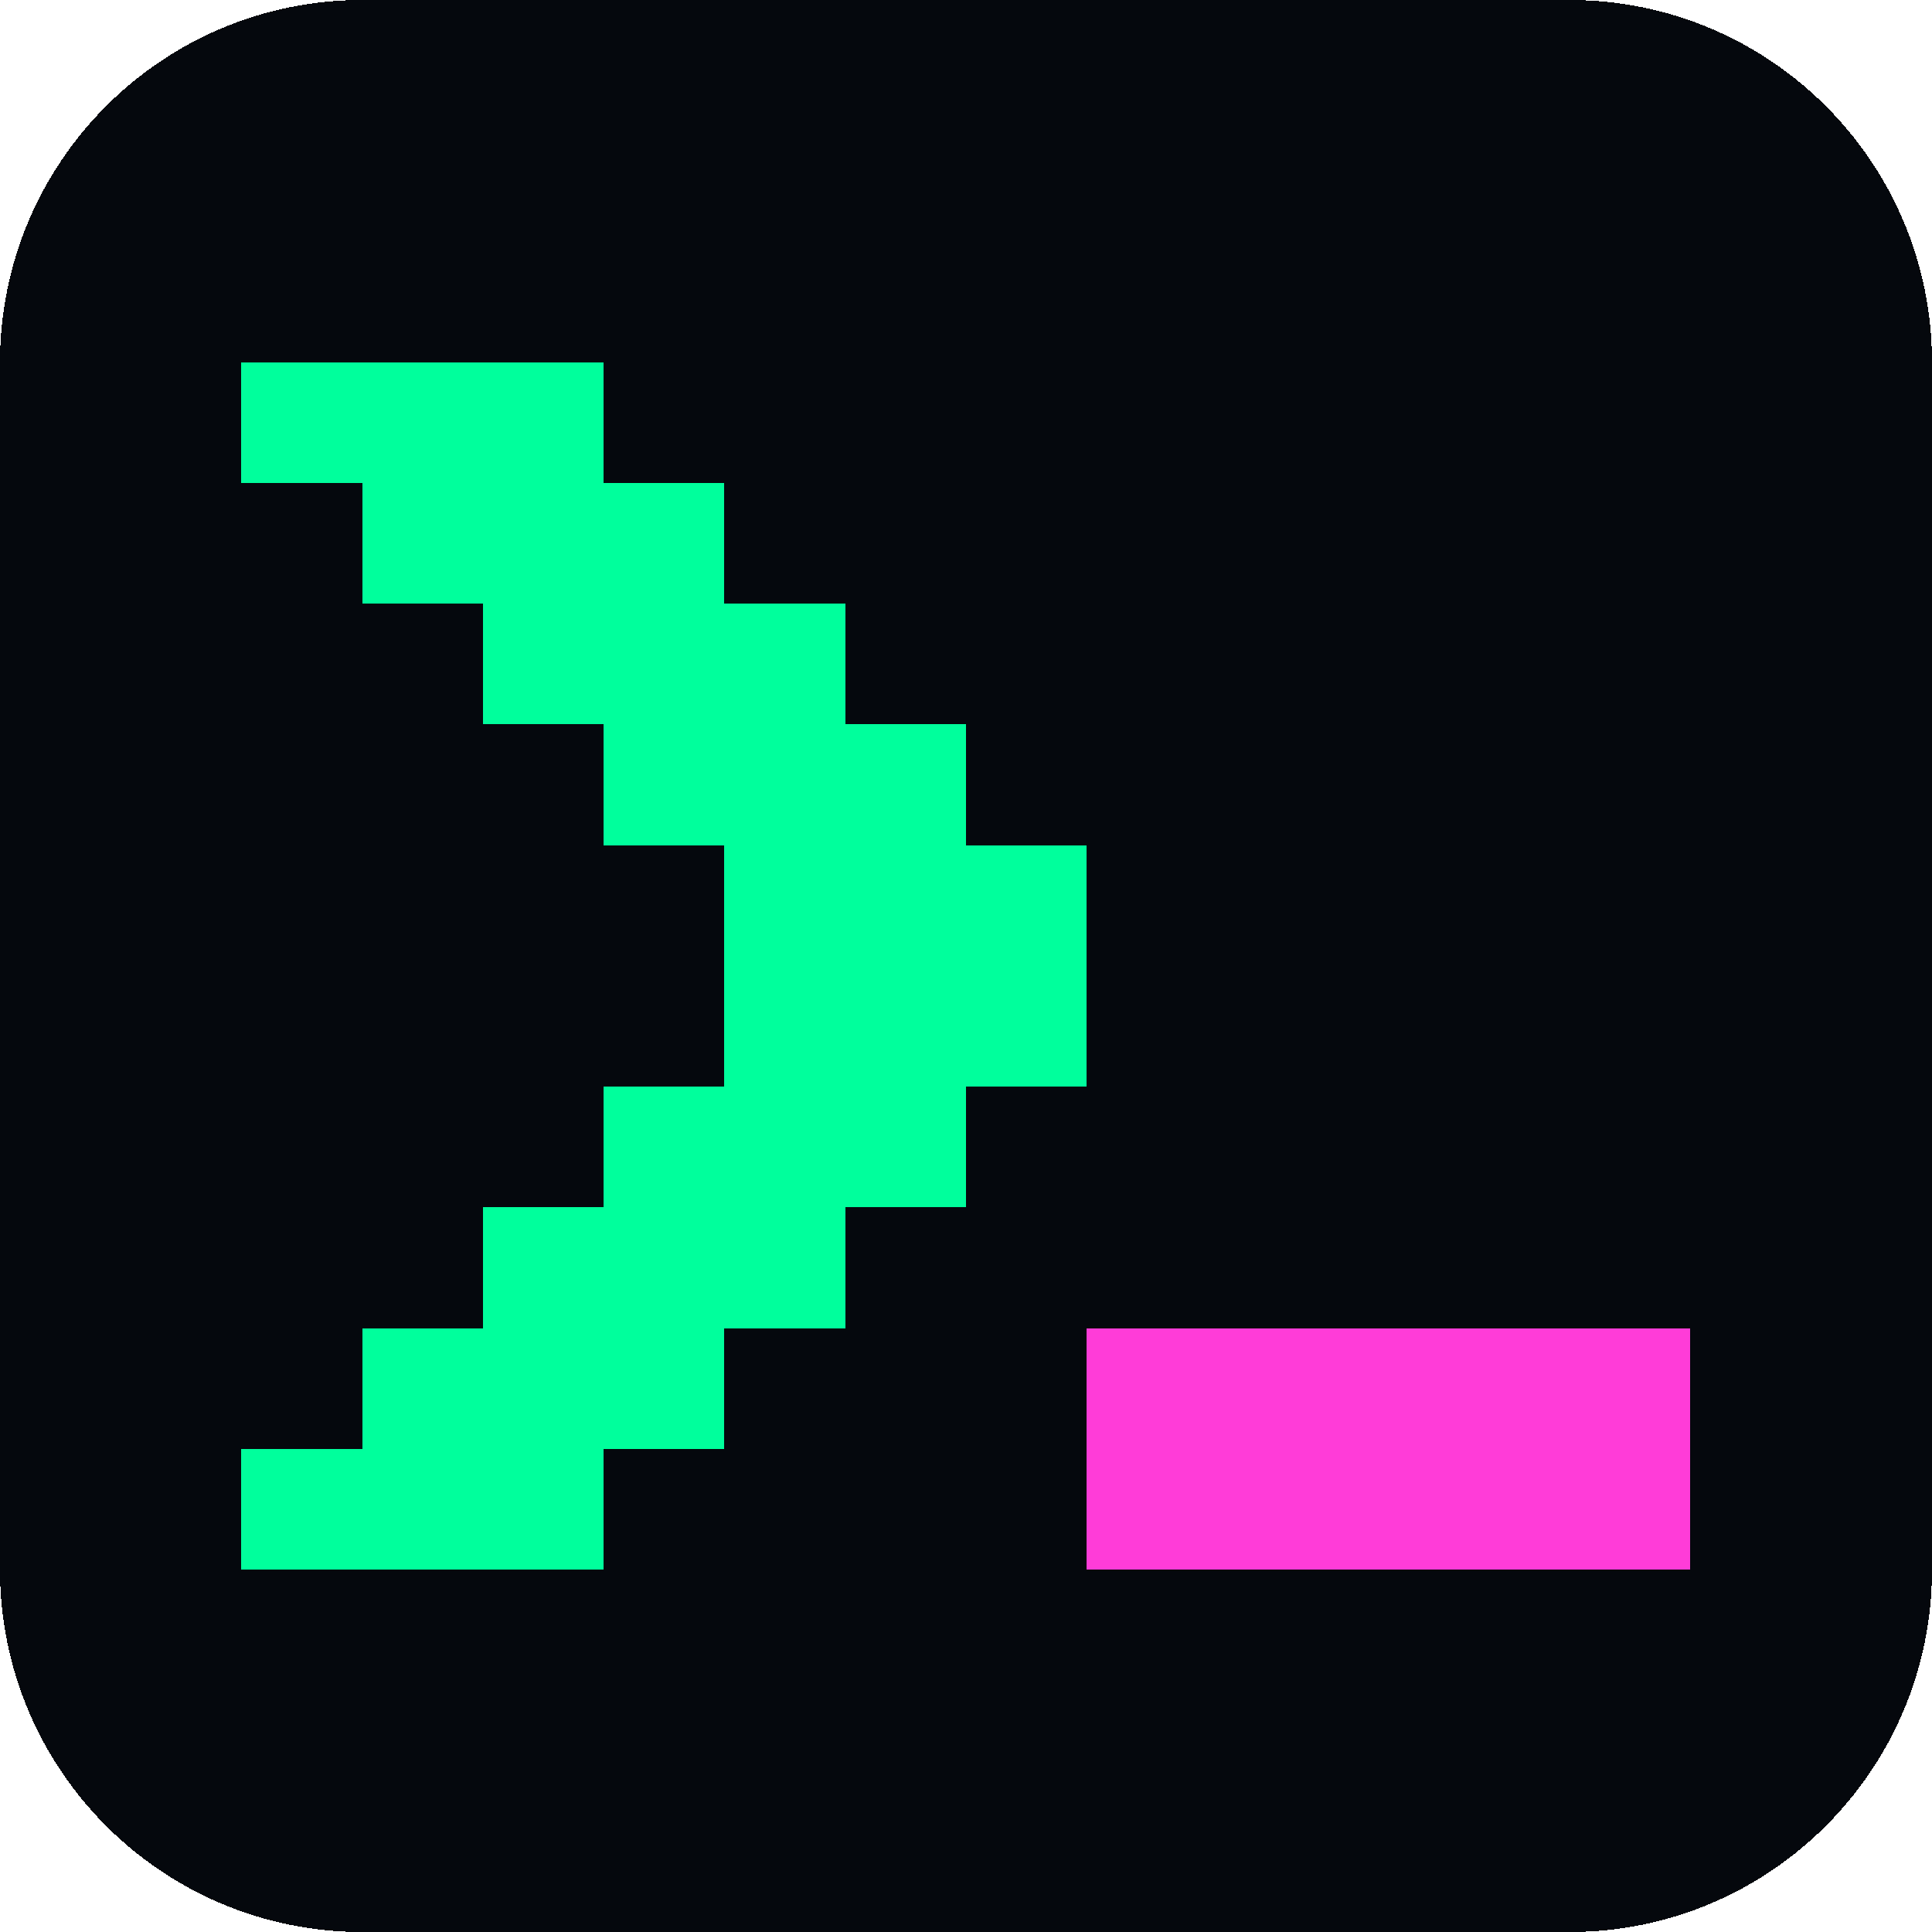
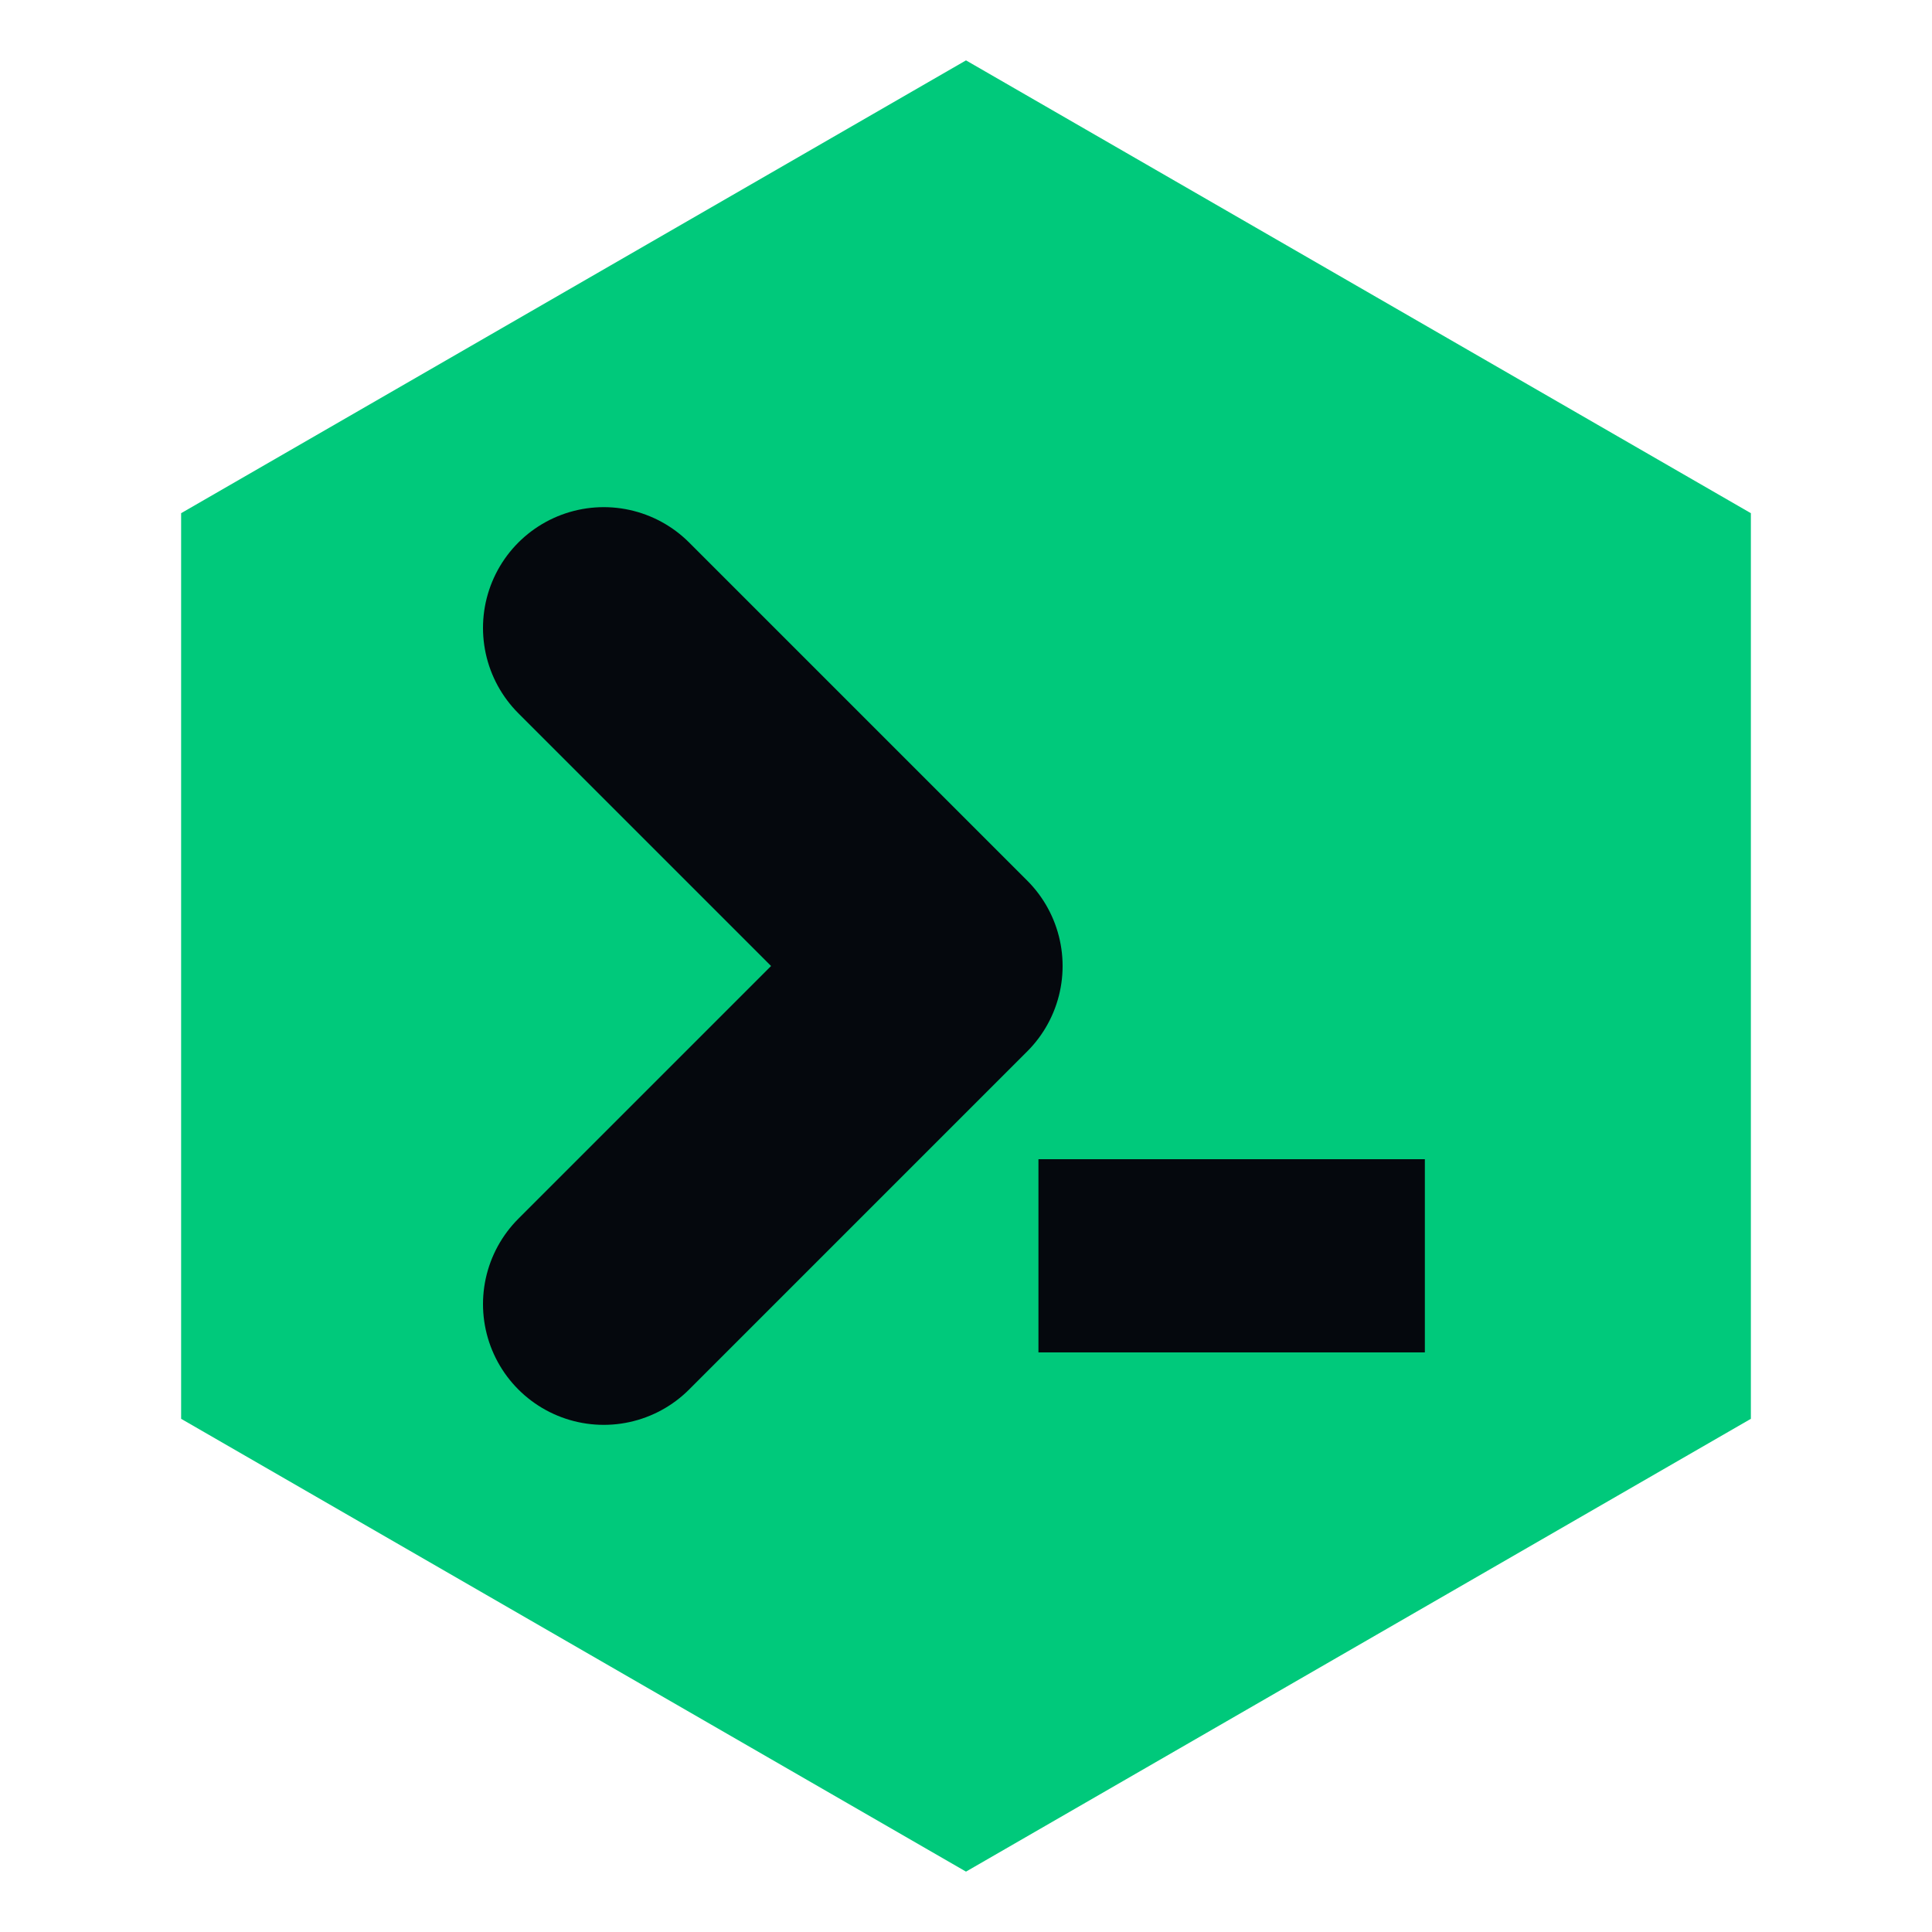
- <svg xmlns="http://www.w3.org/2000/svg" viewBox="0 0 16 16" shape-rendering="crispEdges">
-   <rect width="16" height="16" rx="3" fill="#05080d" />
-   <path fill="#00ff9c" d="M2 3h3v1H2zM3 4h3v1H3zM4 5h3v1H4zM5 6h3v1H5zM6 7h3v2H6zM5 9h3v1H5zM4 10h3v1H4zM3 11h3v1H3zM2 12h3v1H2z" />
-   <path fill="#ff3cd8" d="M9 11h5v2H9z" />
+ <svg xmlns="http://www.w3.org/2000/svg" viewBox="0 0 16 16">
+   <path fill="#00c97b" d="M8 .5 14.5 4.25v7.5L8 15.5 1.5 11.75v-7.5Z" />
+   <path d="m5 5.2 2.8 2.8L5 10.8" fill="none" stroke="#05080d" stroke-width="2" stroke-linecap="round" stroke-linejoin="round" />
+   <rect x="8.6" y="9.6" width="3.2" height="1.6" fill="#05080d" />
</svg>
